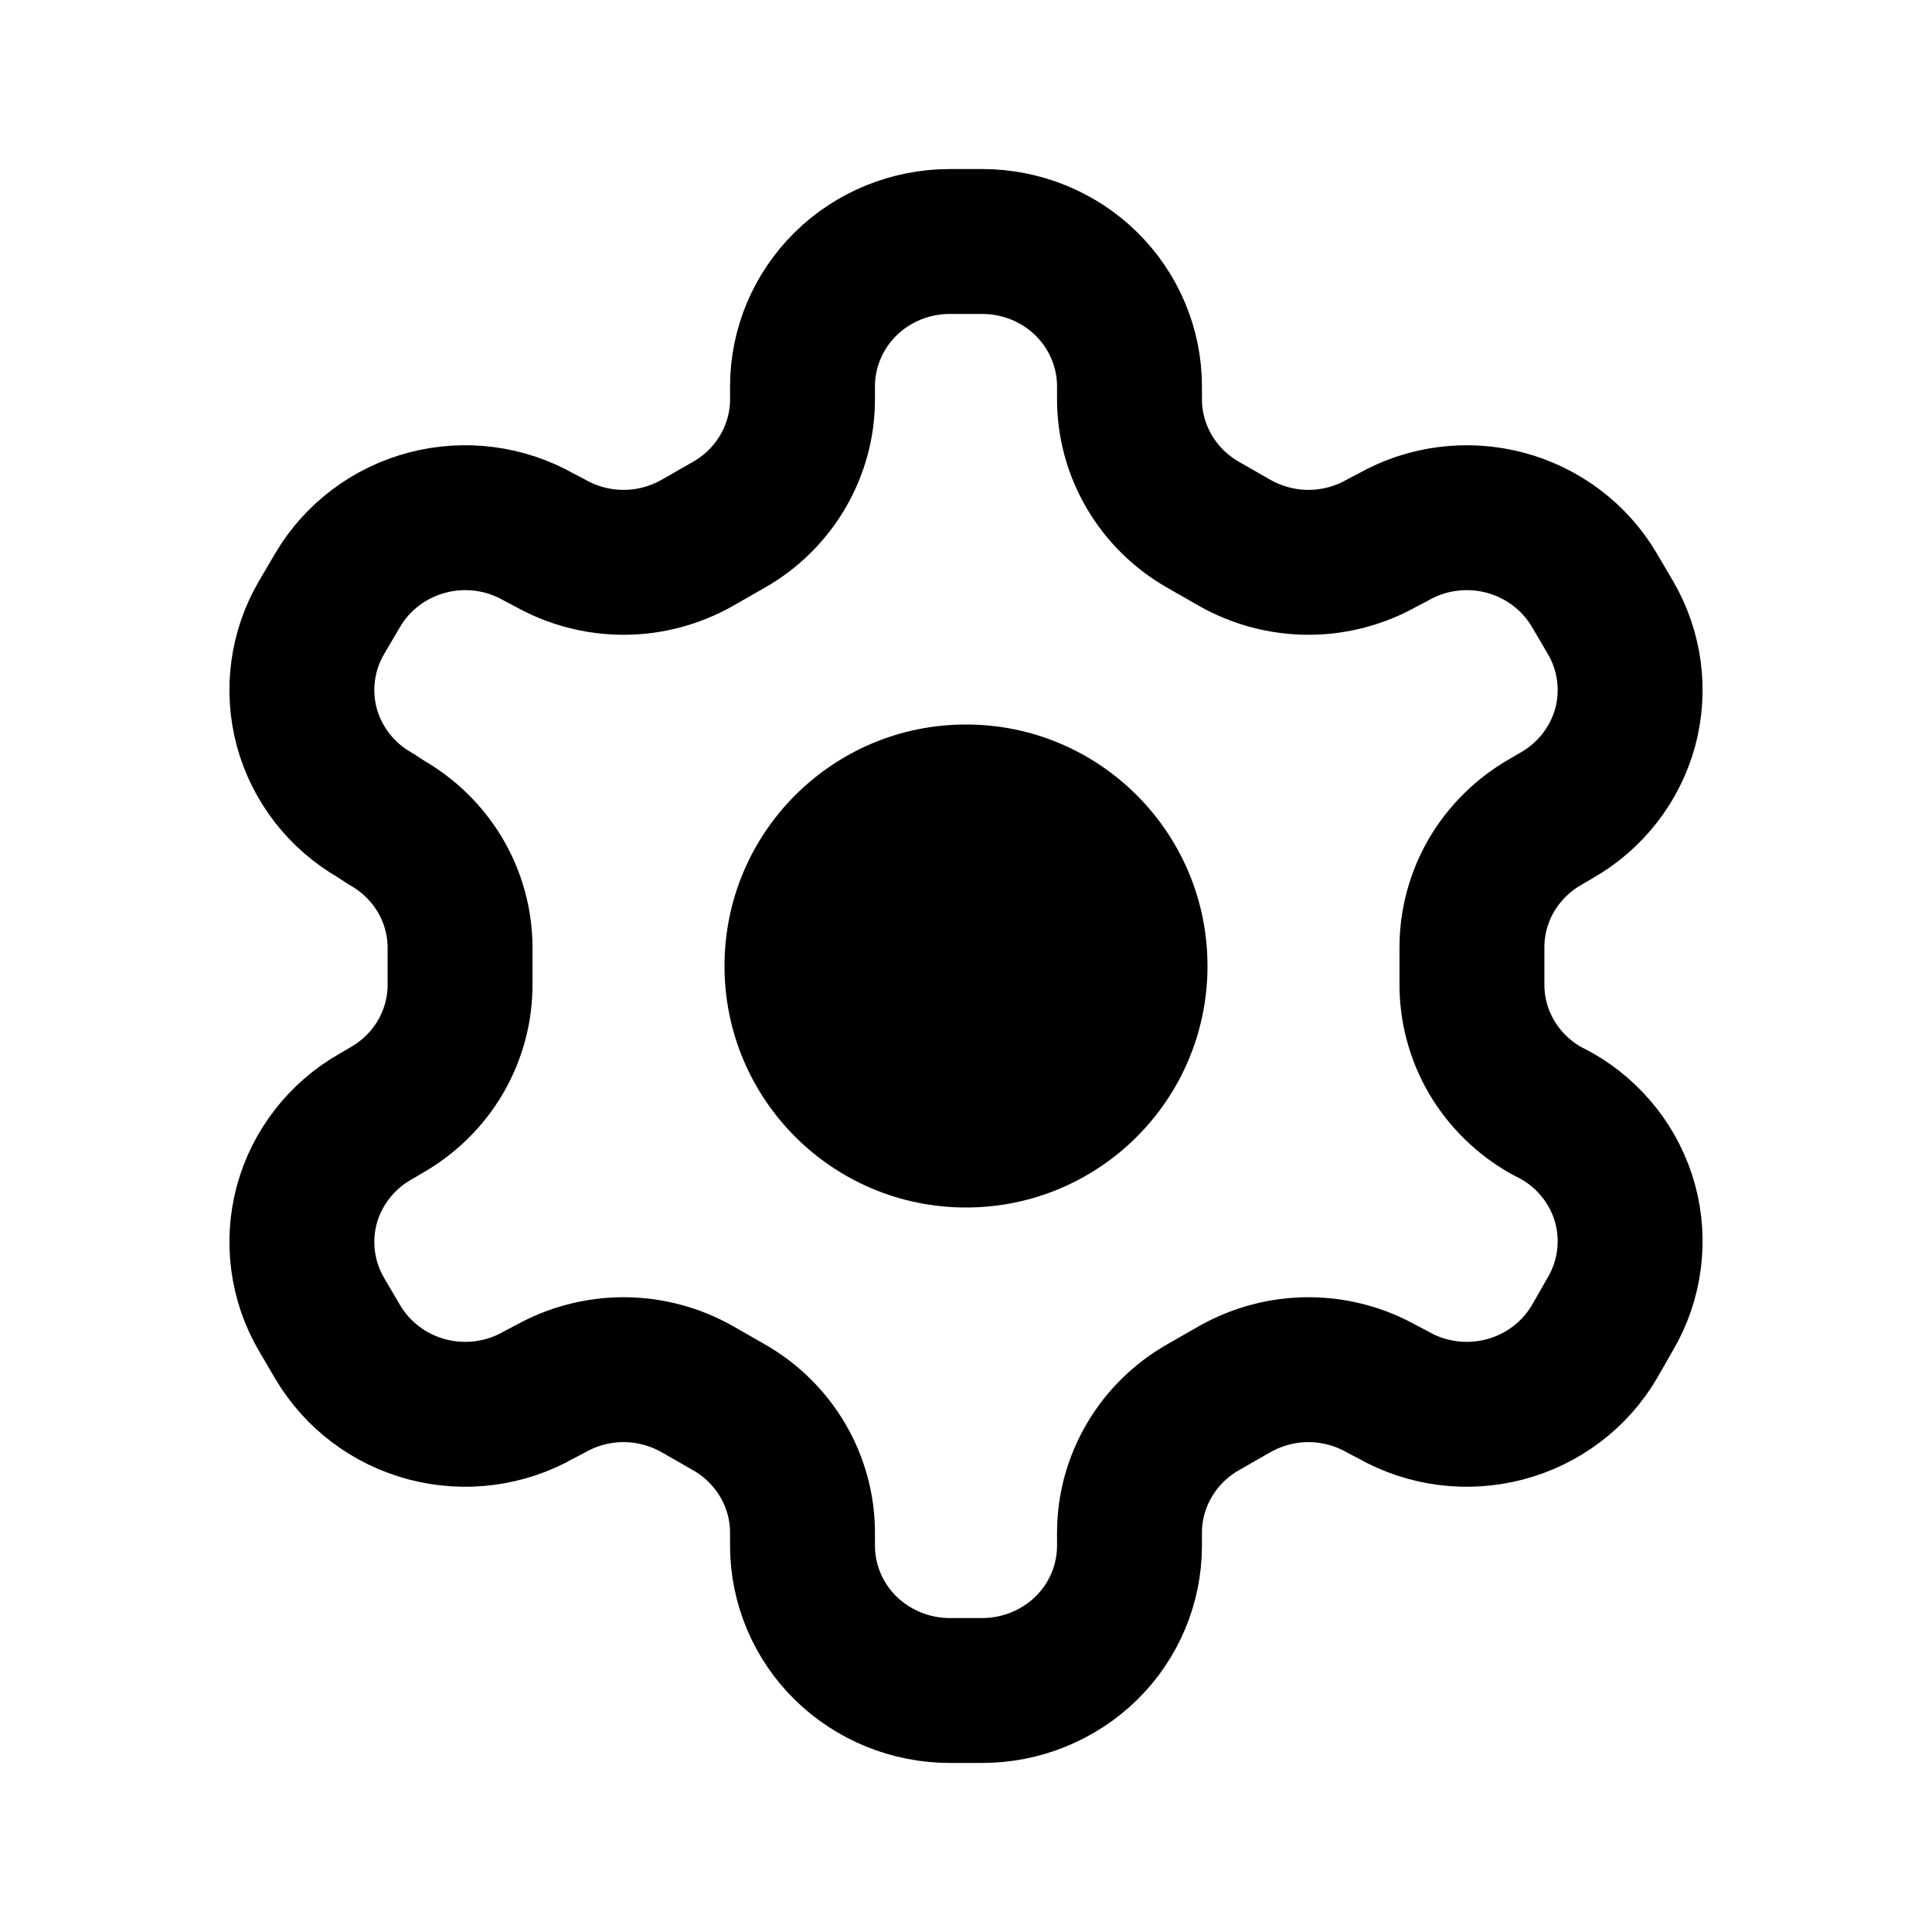
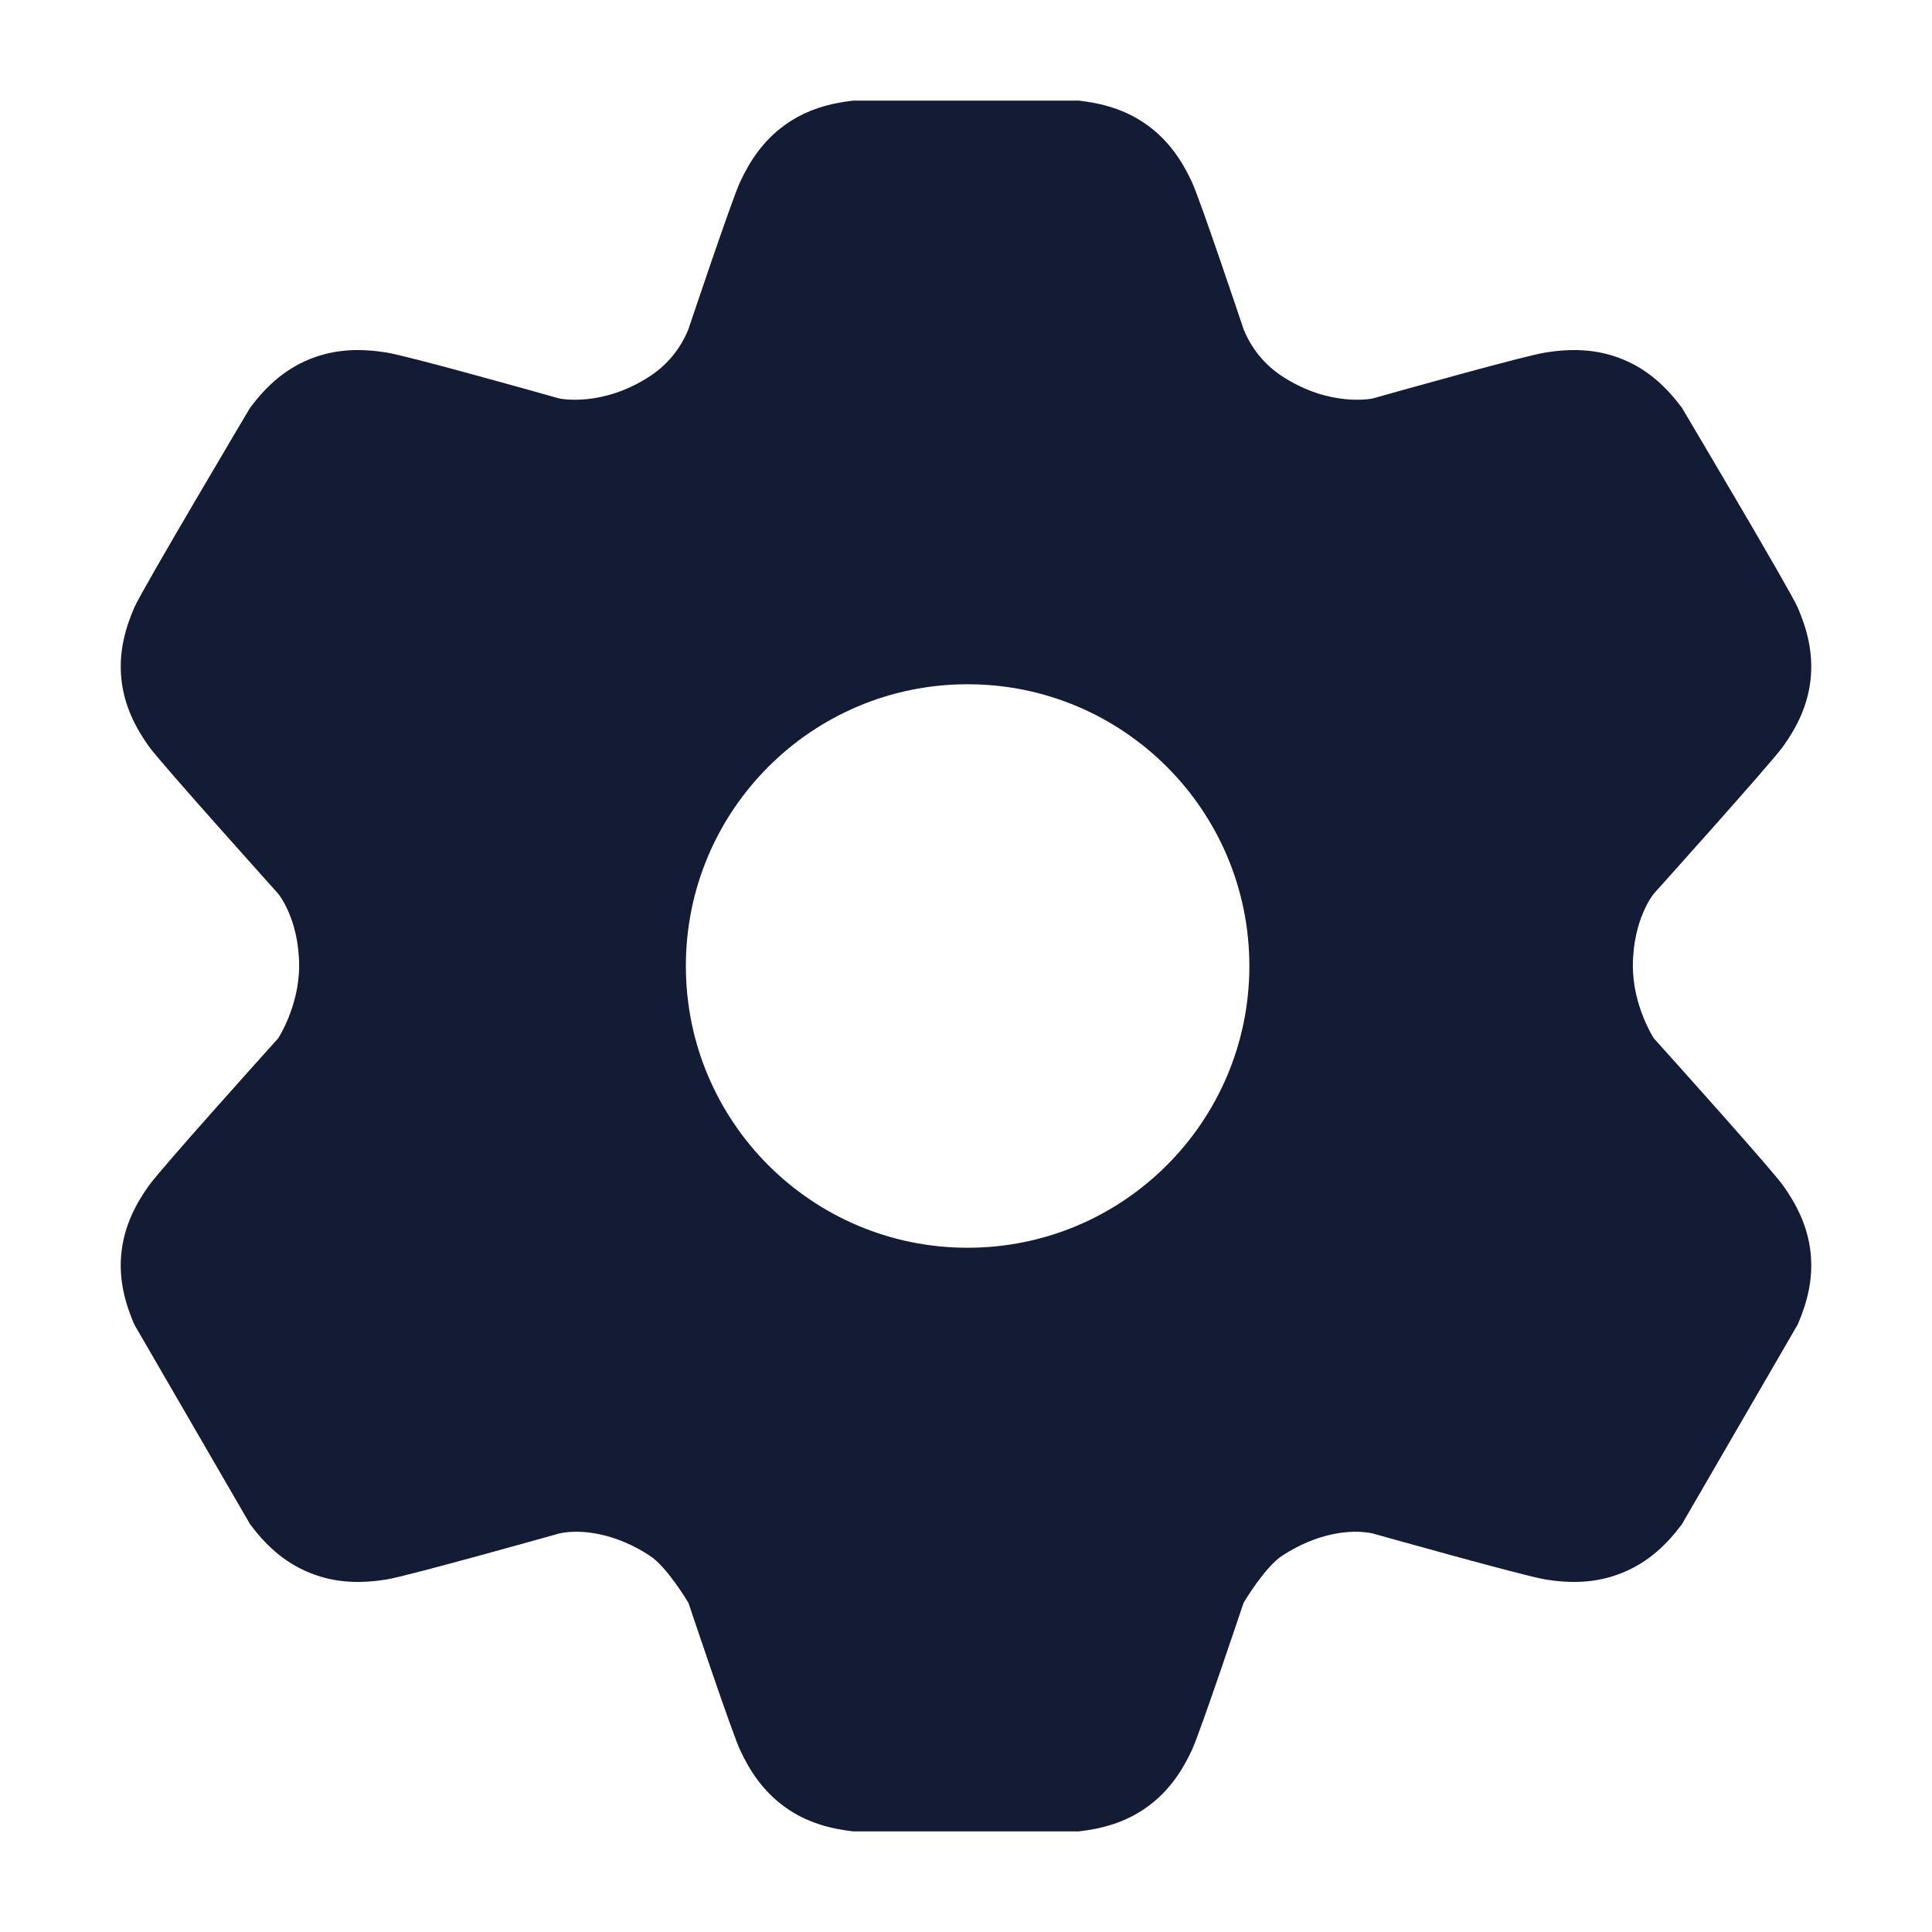
- <svg xmlns="http://www.w3.org/2000/svg" width="16" height="16" viewBox="0 0 16 16" fill="none">
-   <path d="M8.134 2H7.866C7.542 2 7.232 2.126 7.003 2.351C6.774 2.577 6.646 2.882 6.646 3.2V3.308C6.646 3.518 6.589 3.725 6.482 3.907C6.375 4.089 6.221 4.241 6.036 4.346L5.774 4.496C5.588 4.601 5.378 4.657 5.164 4.657C4.95 4.657 4.739 4.601 4.554 4.496L4.462 4.448C4.183 4.289 3.85 4.246 3.538 4.328C3.226 4.41 2.959 4.611 2.797 4.886L2.663 5.114C2.502 5.389 2.458 5.716 2.541 6.024C2.625 6.331 2.829 6.593 3.108 6.752L3.2 6.812C3.384 6.917 3.538 7.067 3.645 7.248C3.752 7.429 3.809 7.635 3.81 7.844V8.15C3.811 8.361 3.755 8.569 3.648 8.753C3.541 8.936 3.386 9.088 3.2 9.194L3.108 9.248C2.829 9.407 2.625 9.669 2.541 9.976C2.458 10.284 2.502 10.611 2.663 10.886L2.797 11.114C2.959 11.389 3.226 11.59 3.538 11.672C3.85 11.754 4.183 11.711 4.462 11.552L4.554 11.504C4.739 11.399 4.95 11.343 5.164 11.343C5.378 11.343 5.588 11.399 5.774 11.504L6.036 11.654C6.221 11.759 6.375 11.911 6.482 12.093C6.589 12.275 6.646 12.482 6.646 12.692V12.8C6.646 13.118 6.774 13.424 7.003 13.649C7.232 13.873 7.542 14 7.866 14H8.134C8.458 14 8.768 13.873 8.997 13.649C9.226 13.424 9.354 13.118 9.354 12.8V12.692C9.354 12.482 9.411 12.275 9.518 12.093C9.625 11.911 9.779 11.759 9.964 11.654L10.226 11.504C10.412 11.399 10.622 11.343 10.836 11.343C11.05 11.343 11.261 11.399 11.446 11.504L11.538 11.552C11.817 11.711 12.15 11.754 12.462 11.672C12.774 11.59 13.041 11.389 13.203 11.114L13.337 10.88C13.498 10.605 13.542 10.277 13.459 9.97C13.375 9.663 13.171 9.401 12.892 9.242L12.8 9.194C12.614 9.088 12.46 8.936 12.352 8.753C12.245 8.569 12.189 8.361 12.19 8.15V7.85C12.189 7.639 12.245 7.431 12.352 7.247C12.46 7.064 12.614 6.912 12.8 6.806L12.892 6.752C13.171 6.593 13.375 6.331 13.459 6.024C13.542 5.716 13.498 5.389 13.337 5.114L13.203 4.886C13.041 4.611 12.774 4.41 12.462 4.328C12.15 4.246 11.817 4.289 11.538 4.448L11.446 4.496C11.261 4.601 11.05 4.657 10.836 4.657C10.622 4.657 10.412 4.601 10.226 4.496L9.964 4.346C9.779 4.241 9.625 4.089 9.518 3.907C9.411 3.725 9.354 3.518 9.354 3.308V3.2C9.354 2.882 9.226 2.577 8.997 2.351C8.768 2.126 8.458 2 8.134 2Z" stroke="black" stroke-width="1.2" stroke-linecap="round" stroke-linejoin="round" />
-   <path d="M8 10C9.105 10 10 9.105 10 8C10 6.895 9.105 6 8 6C6.895 6 6 6.895 6 8C6 9.105 6.895 10 8 10Z" fill="black" />
+ <svg xmlns="http://www.w3.org/2000/svg" width="24" height="24" viewBox="0 0 24 24" fill="none">
+   <path fill-rule="evenodd" clip-rule="evenodd" d="M9.75 22.447C10.024 22.644 10.318 22.718 10.598 22.75H13.402C13.682 22.718 13.976 22.644 14.25 22.447C14.524 22.25 14.687 21.995 14.806 21.74C14.912 21.512 15.448 19.911 15.448 19.911C15.448 19.911 15.71 19.468 15.926 19.327C16.348 19.049 16.774 18.989 17.052 19.049C17.052 19.049 18.934 19.579 19.199 19.621C19.495 19.668 19.818 19.674 20.152 19.538C20.487 19.403 20.714 19.174 20.893 18.935L22.332 16.453C22.444 16.193 22.527 15.901 22.492 15.563C22.456 15.226 22.314 14.957 22.15 14.727C22.002 14.52 20.759 13.136 20.544 12.898C20.544 12.898 20.284 12.499 20.284 12C20.284 11.415 20.544 11.102 20.544 11.102C20.544 11.102 22.002 9.48 22.15 9.273C22.314 9.043 22.456 8.774 22.492 8.437C22.527 8.099 22.444 7.807 22.332 7.547C22.23 7.315 20.893 5.065 20.893 5.065C20.714 4.826 20.487 4.597 20.152 4.461C19.818 4.326 19.495 4.332 19.199 4.379C18.934 4.421 17.382 4.857 17.052 4.95C17.052 4.95 16.523 5.065 15.926 4.673C15.71 4.532 15.544 4.328 15.448 4.089C15.448 4.089 14.912 2.488 14.806 2.26C14.687 2.005 14.524 1.75 14.25 1.553C13.976 1.356 13.682 1.282 13.402 1.25H10.598C10.318 1.282 10.024 1.356 9.75 1.553C9.476 1.75 9.313 2.005 9.194 2.26C9.088 2.488 8.552 4.089 8.552 4.089C8.456 4.328 8.29 4.532 8.074 4.673C7.477 5.065 6.948 4.95 6.948 4.95C6.618 4.857 5.066 4.421 4.801 4.379C4.505 4.332 4.182 4.326 3.848 4.461C3.513 4.597 3.286 4.826 3.107 5.065C3.107 5.065 1.77 7.315 1.668 7.547C1.556 7.807 1.473 8.099 1.508 8.437C1.544 8.774 1.686 9.043 1.85 9.273C1.998 9.48 3.456 11.102 3.456 11.102C3.456 11.102 3.716 11.415 3.716 12C3.716 12.499 3.456 12.898 3.456 12.898C3.241 13.136 1.998 14.52 1.85 14.727C1.686 14.957 1.544 15.226 1.508 15.563C1.473 15.901 1.556 16.193 1.668 16.453L3.107 18.935C3.286 19.174 3.513 19.403 3.848 19.538C4.182 19.674 4.505 19.668 4.801 19.621C5.066 19.579 6.948 19.049 6.948 19.049C7.226 18.989 7.652 19.049 8.074 19.327C8.29 19.468 8.552 19.911 8.552 19.911C8.552 19.911 9.088 21.512 9.194 21.74C9.313 21.995 9.476 22.25 9.75 22.447ZM12.02 15.5C13.953 15.5 15.52 13.933 15.52 12C15.52 10.067 13.953 8.5 12.02 8.5C10.086 8.5 8.52 10.067 8.52 12C8.52 13.933 10.086 15.5 12.02 15.5Z" fill="#141B34" />
</svg>
